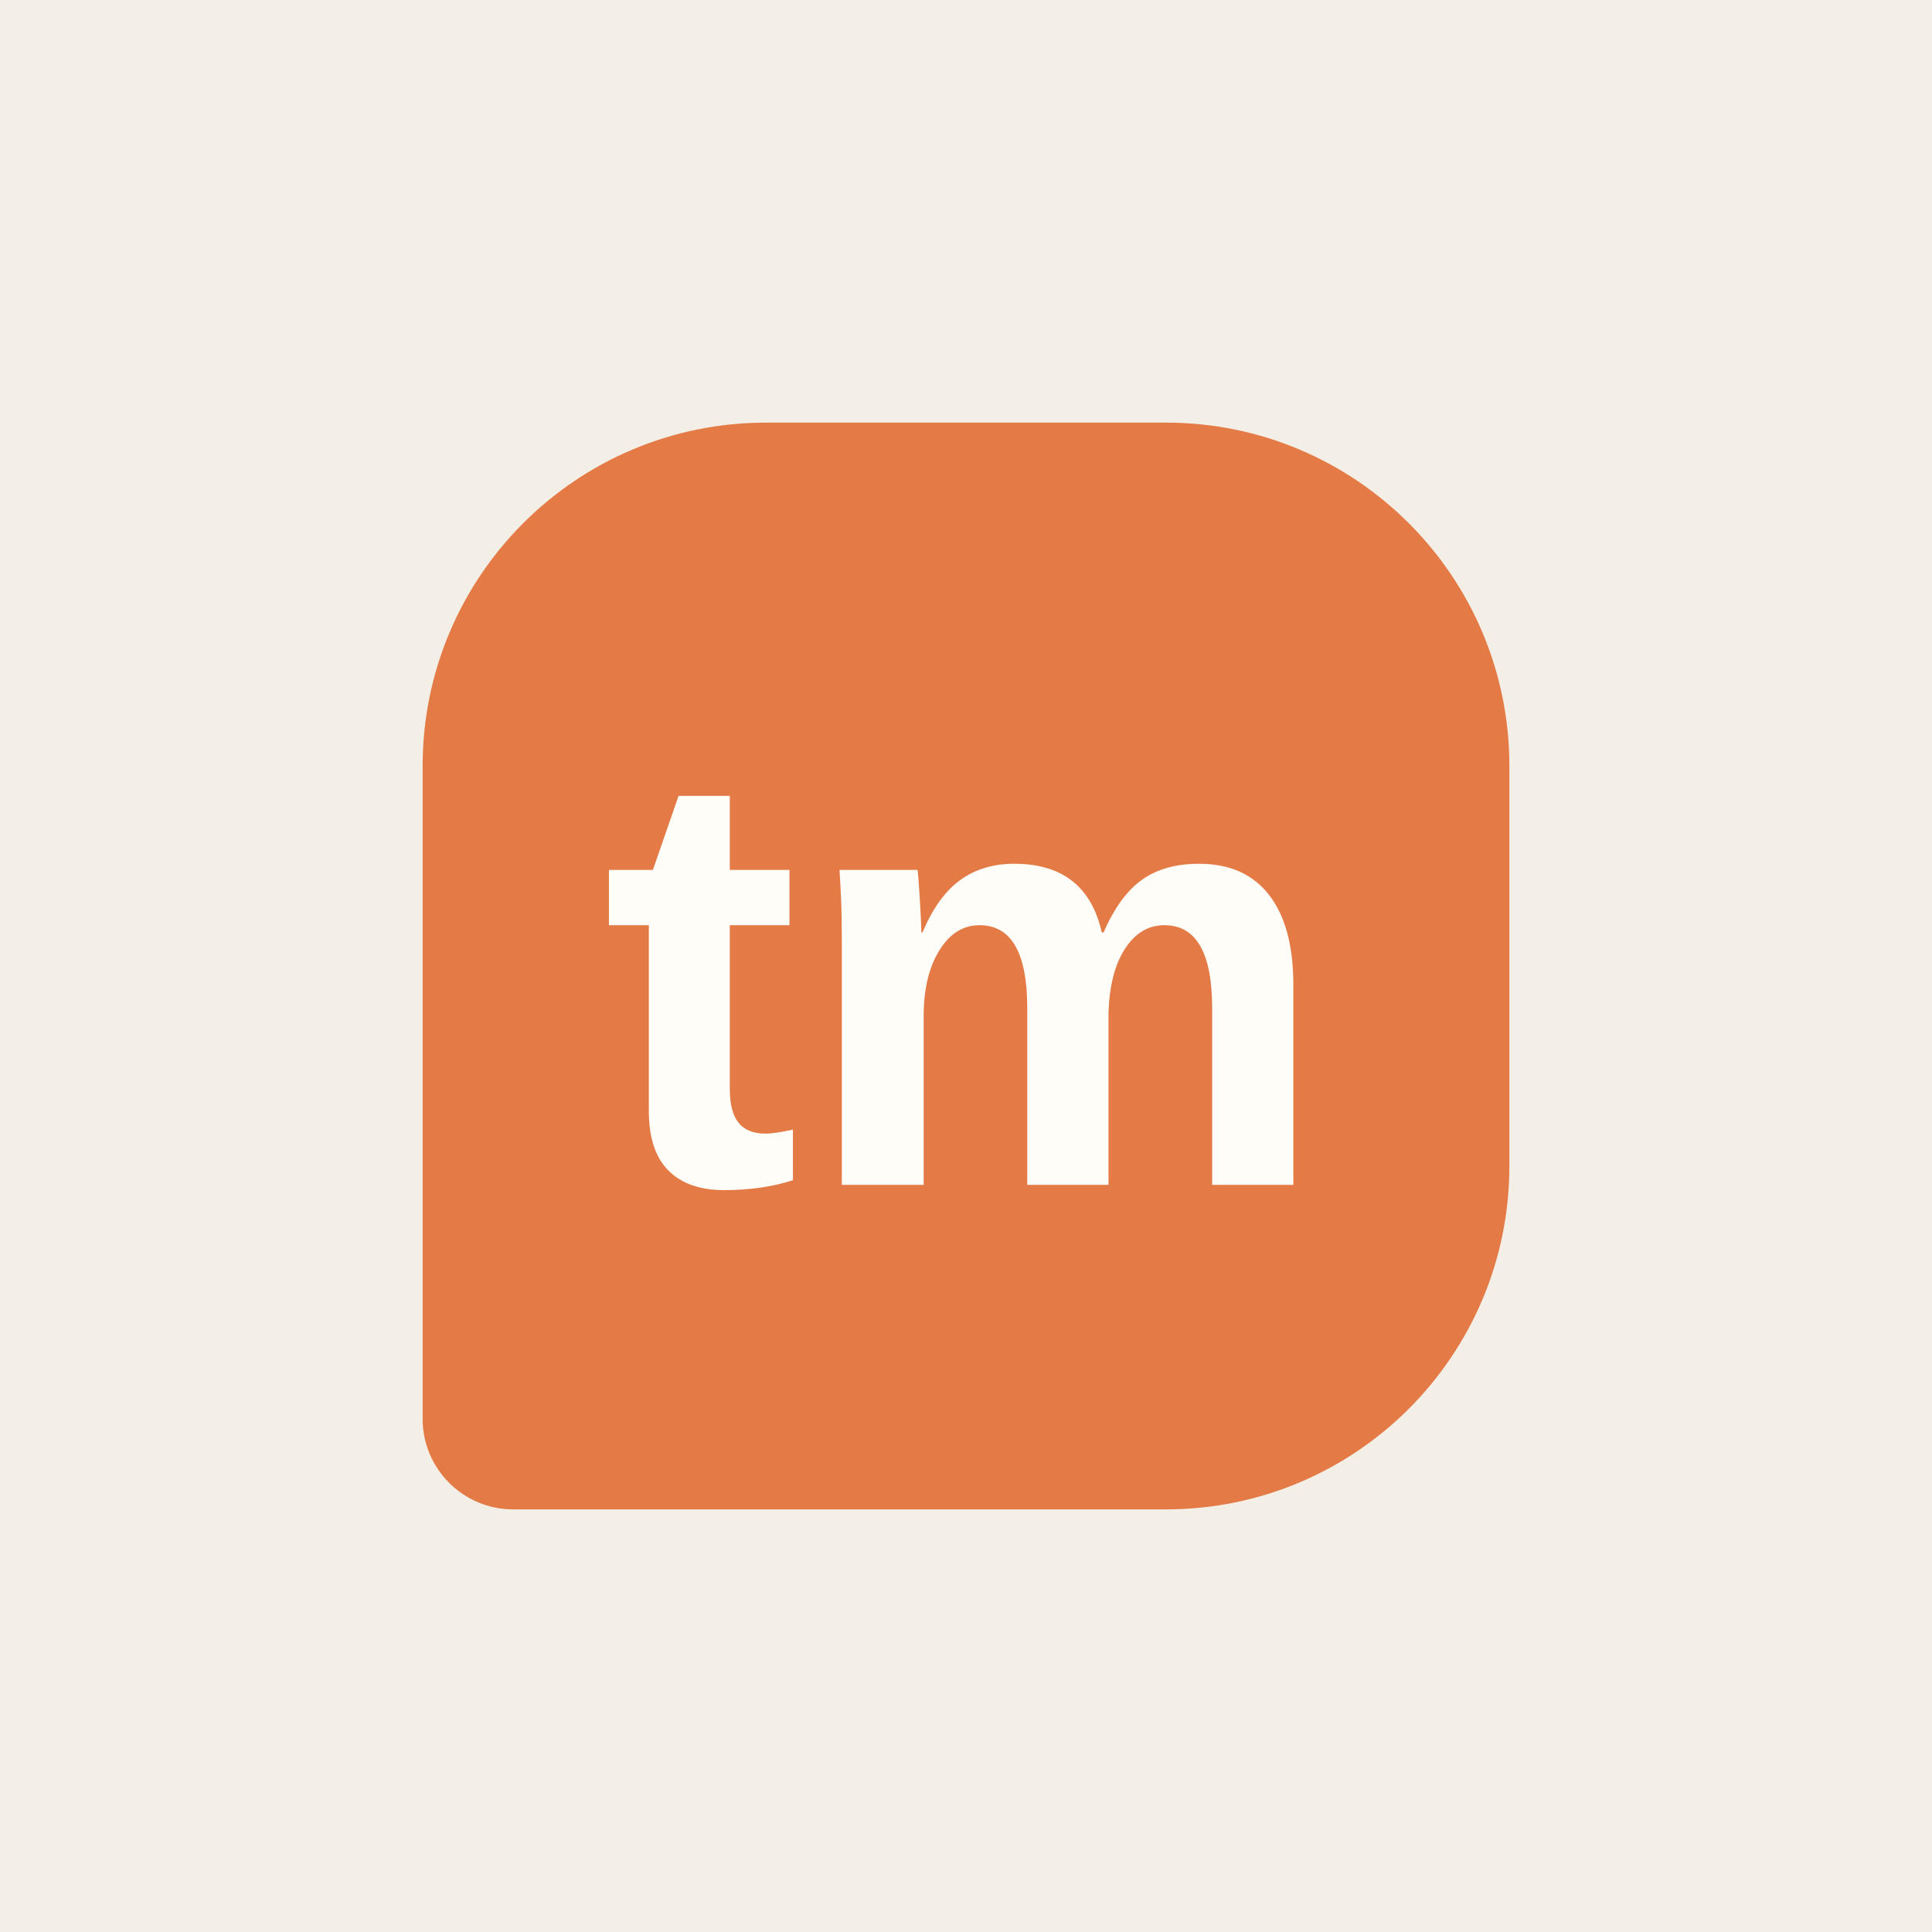
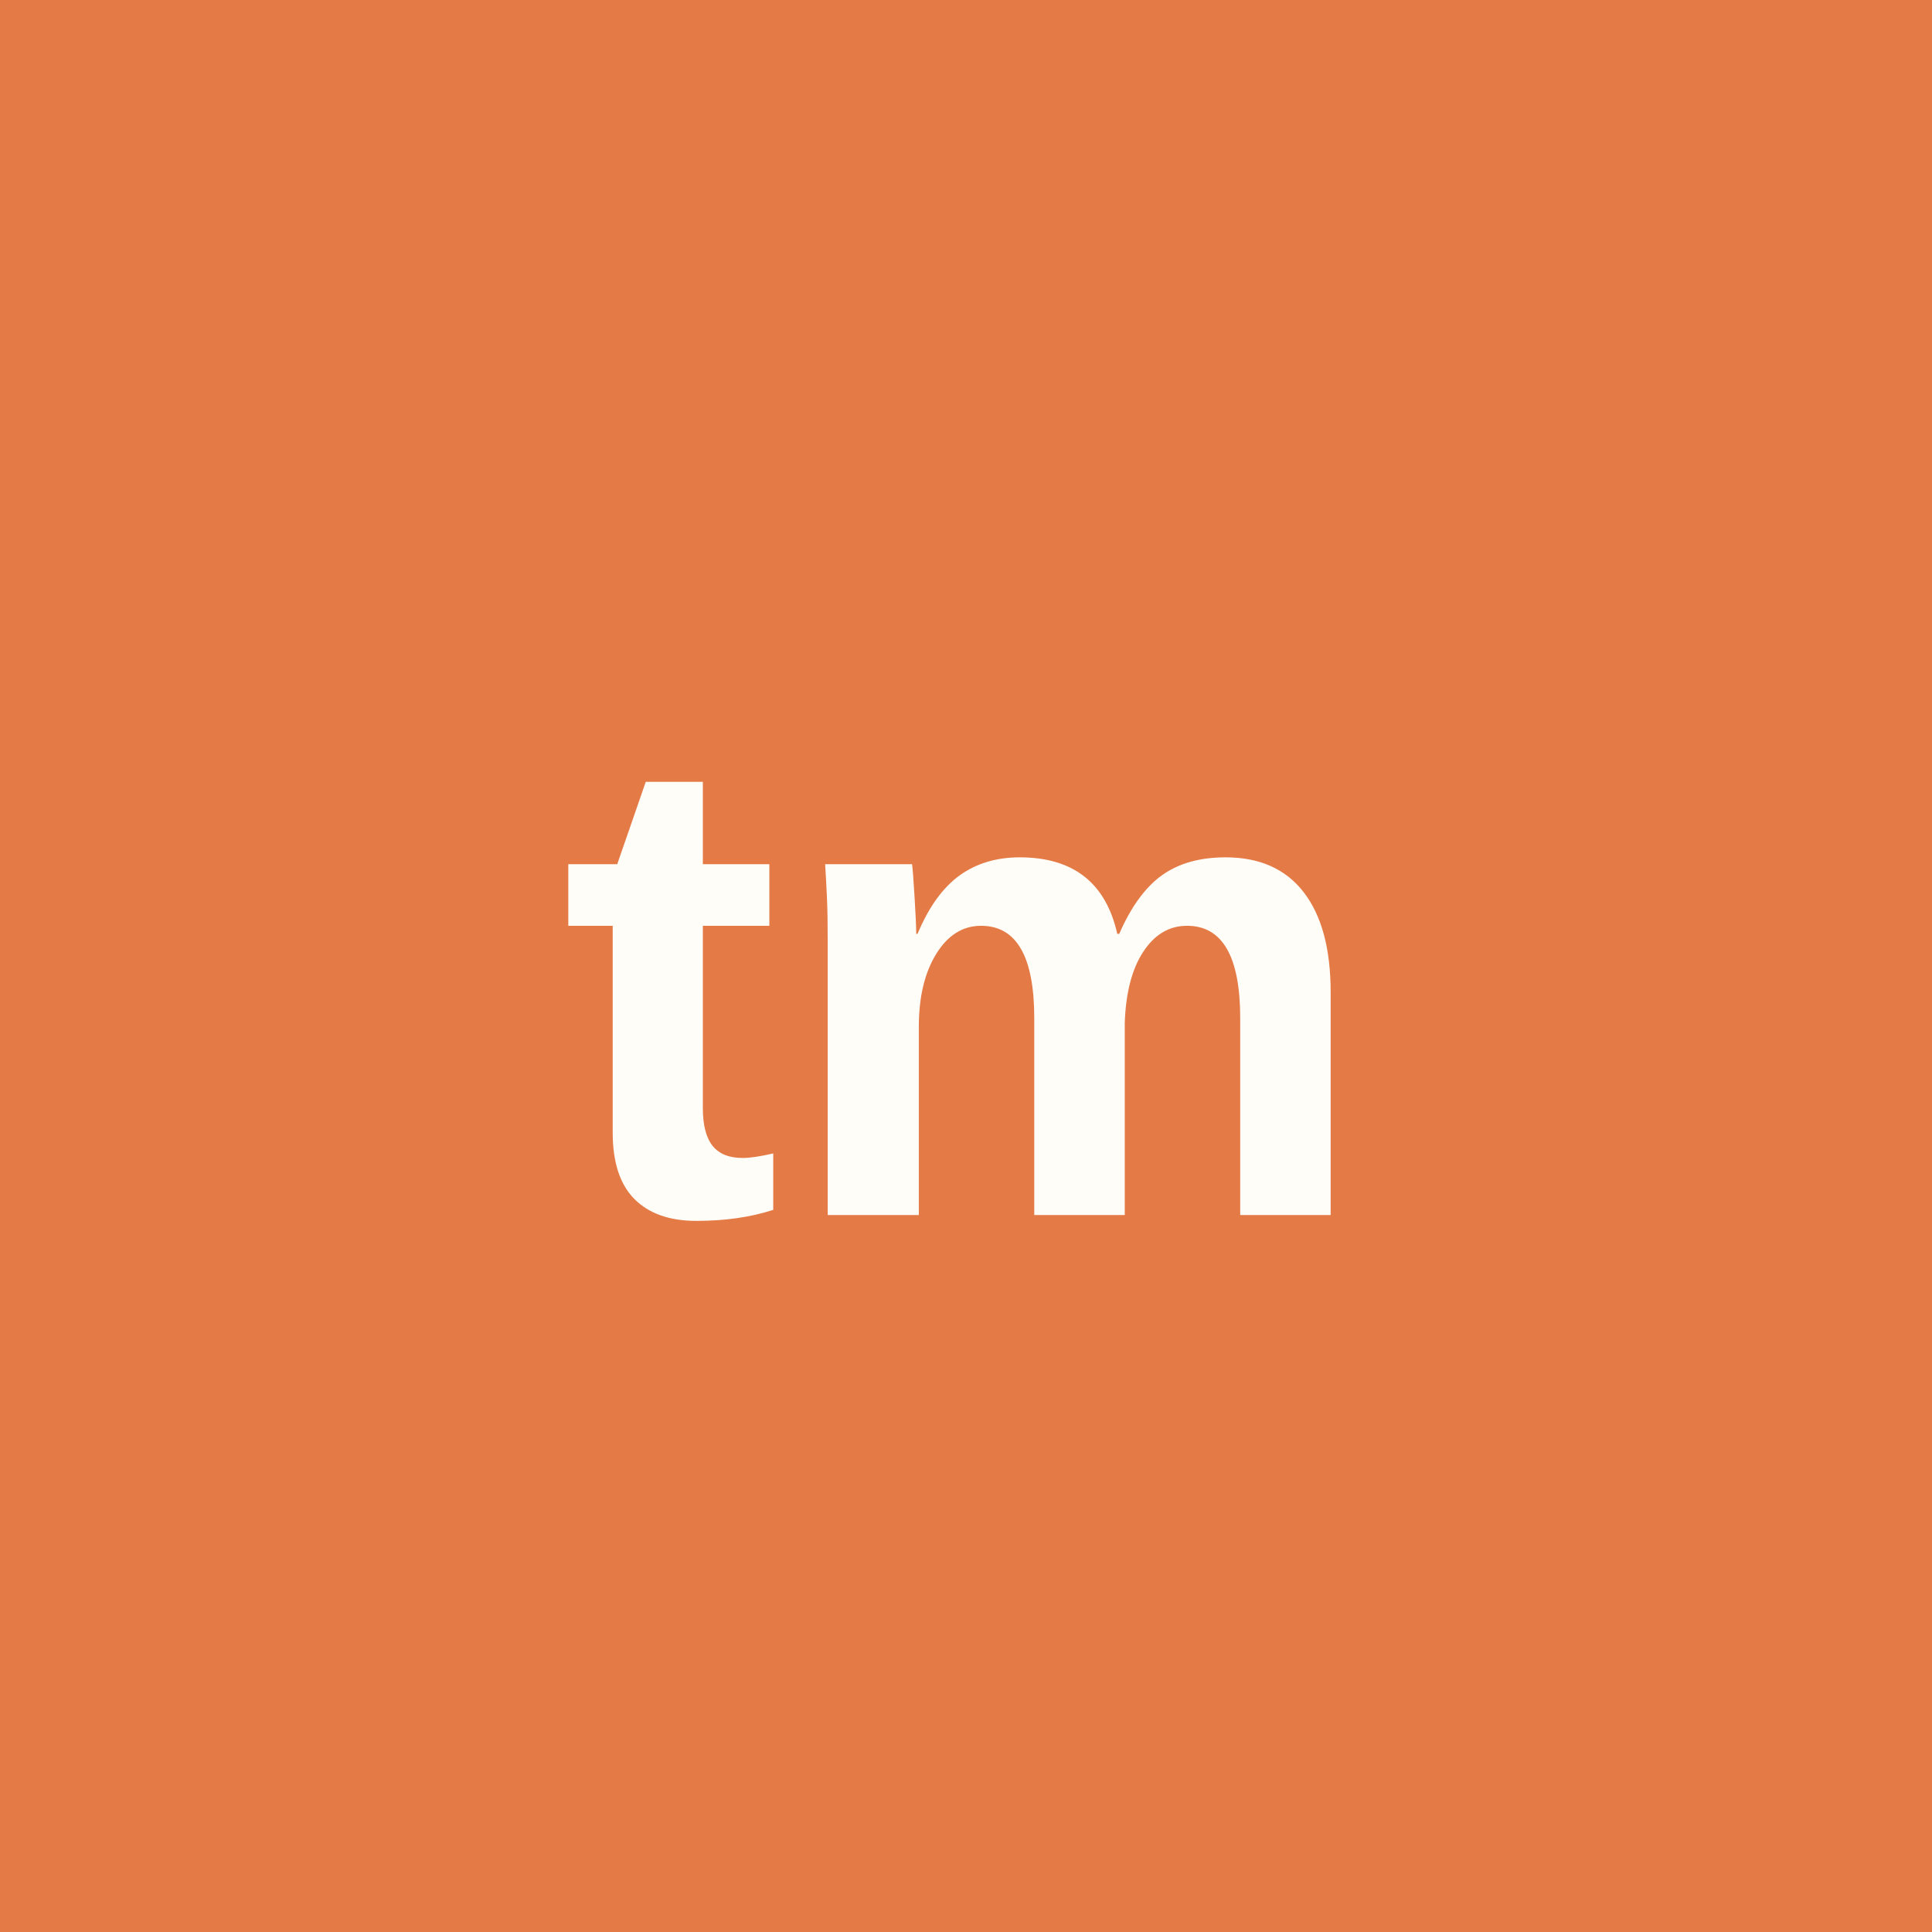
<svg xmlns="http://www.w3.org/2000/svg" viewBox="0 0 512 512">
-   <rect width="512" height="512" fill="#f4efe6" />
-   <path fill="#e47a45" d="M203 112h106c50.26 0 91 40.74 91 91v106c0 50.26-40.74 91-91 91H136a24 24 0 0 1-24-24V203c0-50.26 40.74-91 91-91Z" />
-   <text x="256" y="314" fill="#fffdf8" font-family="Arial, Helvetica, sans-serif" font-size="158" font-weight="700" text-anchor="middle">tm</text>
+   <rect width="512" height="512" fill="#e47a45" />
+   <text x="256" y="322" fill="#fffdf8" font-family="Arial, Helvetica, sans-serif" font-size="176" font-weight="700" text-anchor="middle">tm</text>
</svg>
